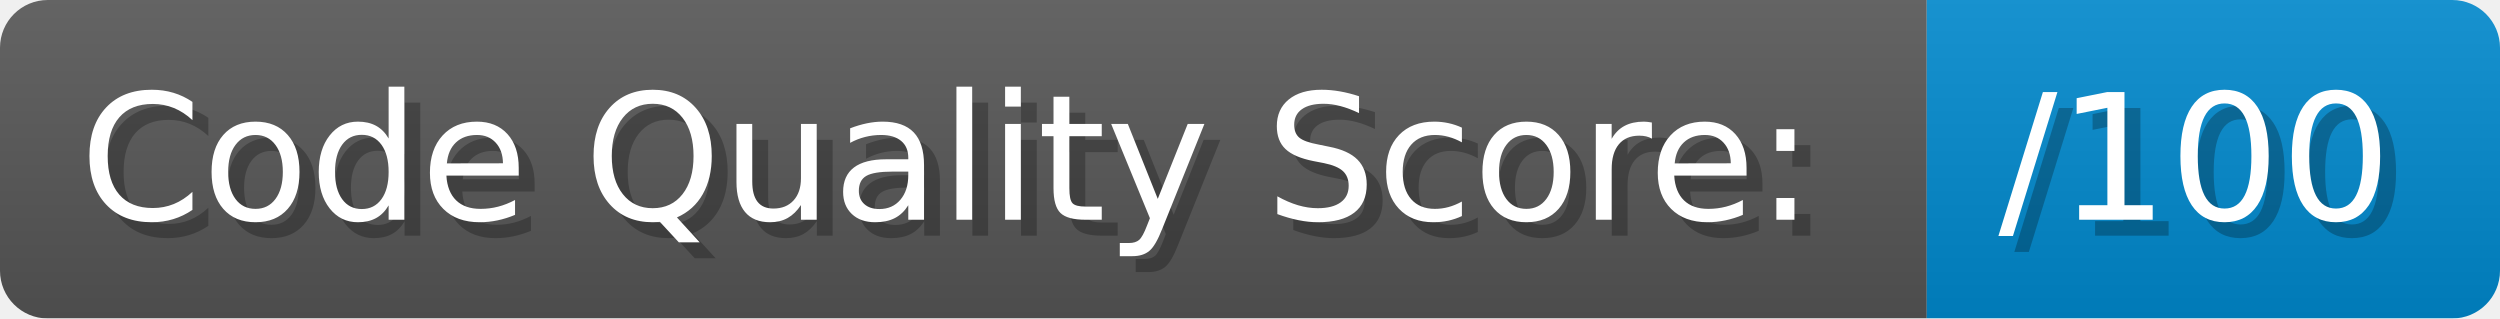
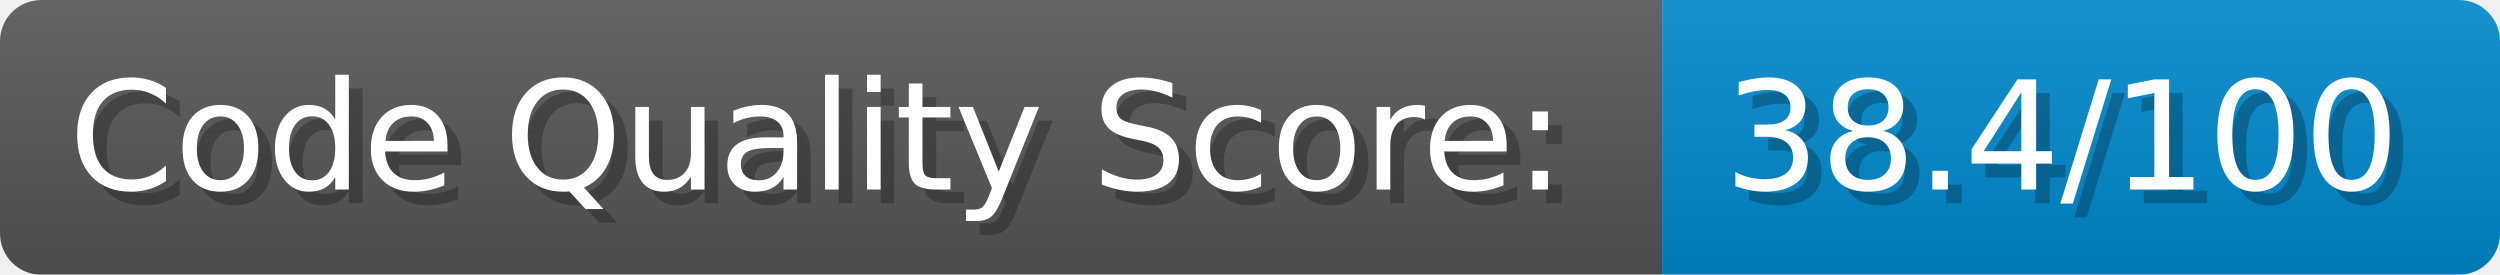
- <svg xmlns="http://www.w3.org/2000/svg" width="235.5" height="30" viewBox="0 0 1570 200" role="img" aria-label="Code Quality Score:: /100">
+ <svg xmlns="http://www.w3.org/2000/svg" width="273" height="30" viewBox="0 0 1820 200" role="img" aria-label="Code Quality Score:: 38.4/100">
  <linearGradient id="a" x2="0" y2="100%">
    <stop offset="0" stop-opacity=".1" stop-color="#EEE" />
    <stop offset="1" stop-opacity=".1" />
  </linearGradient>
  <mask id="m">
-     <rect width="1570" height="200" rx="30" fill="#FFF" />
+     <rect width="1820" height="200" rx="30" fill="#FFF" />
  </mask>
  <g mask="url(#m)">
    <rect width="1210" height="200" fill="#555" />
-     <rect width="360" height="200" fill="#08C" x="1210" />
-     <rect width="1570" height="200" fill="url(#a)" />
+     <rect width="610" height="200" fill="#08C" x="1210" />
+     <rect width="1820" height="200" fill="url(#a)" />
  </g>
  <g aria-hidden="true" fill="#fff" text-anchor="start" font-family="Verdana,DejaVu Sans,sans-serif" font-size="110">
    <text x="60" y="148" textLength="1110" fill="#000" opacity="0.25">Code Quality Score:</text>
    <text x="50" y="138" textLength="1110">Code Quality Score:</text>
-     <text x="1265" y="148" textLength="260" fill="#000" opacity="0.25">/100</text>
-     <text x="1255" y="138" textLength="260">/100</text>
+     <text x="1265" y="148" textLength="510" fill="#000" opacity="0.25">38.4/100</text>
+     <text x="1255" y="138" textLength="510">38.4/100</text>
  </g>
</svg>
